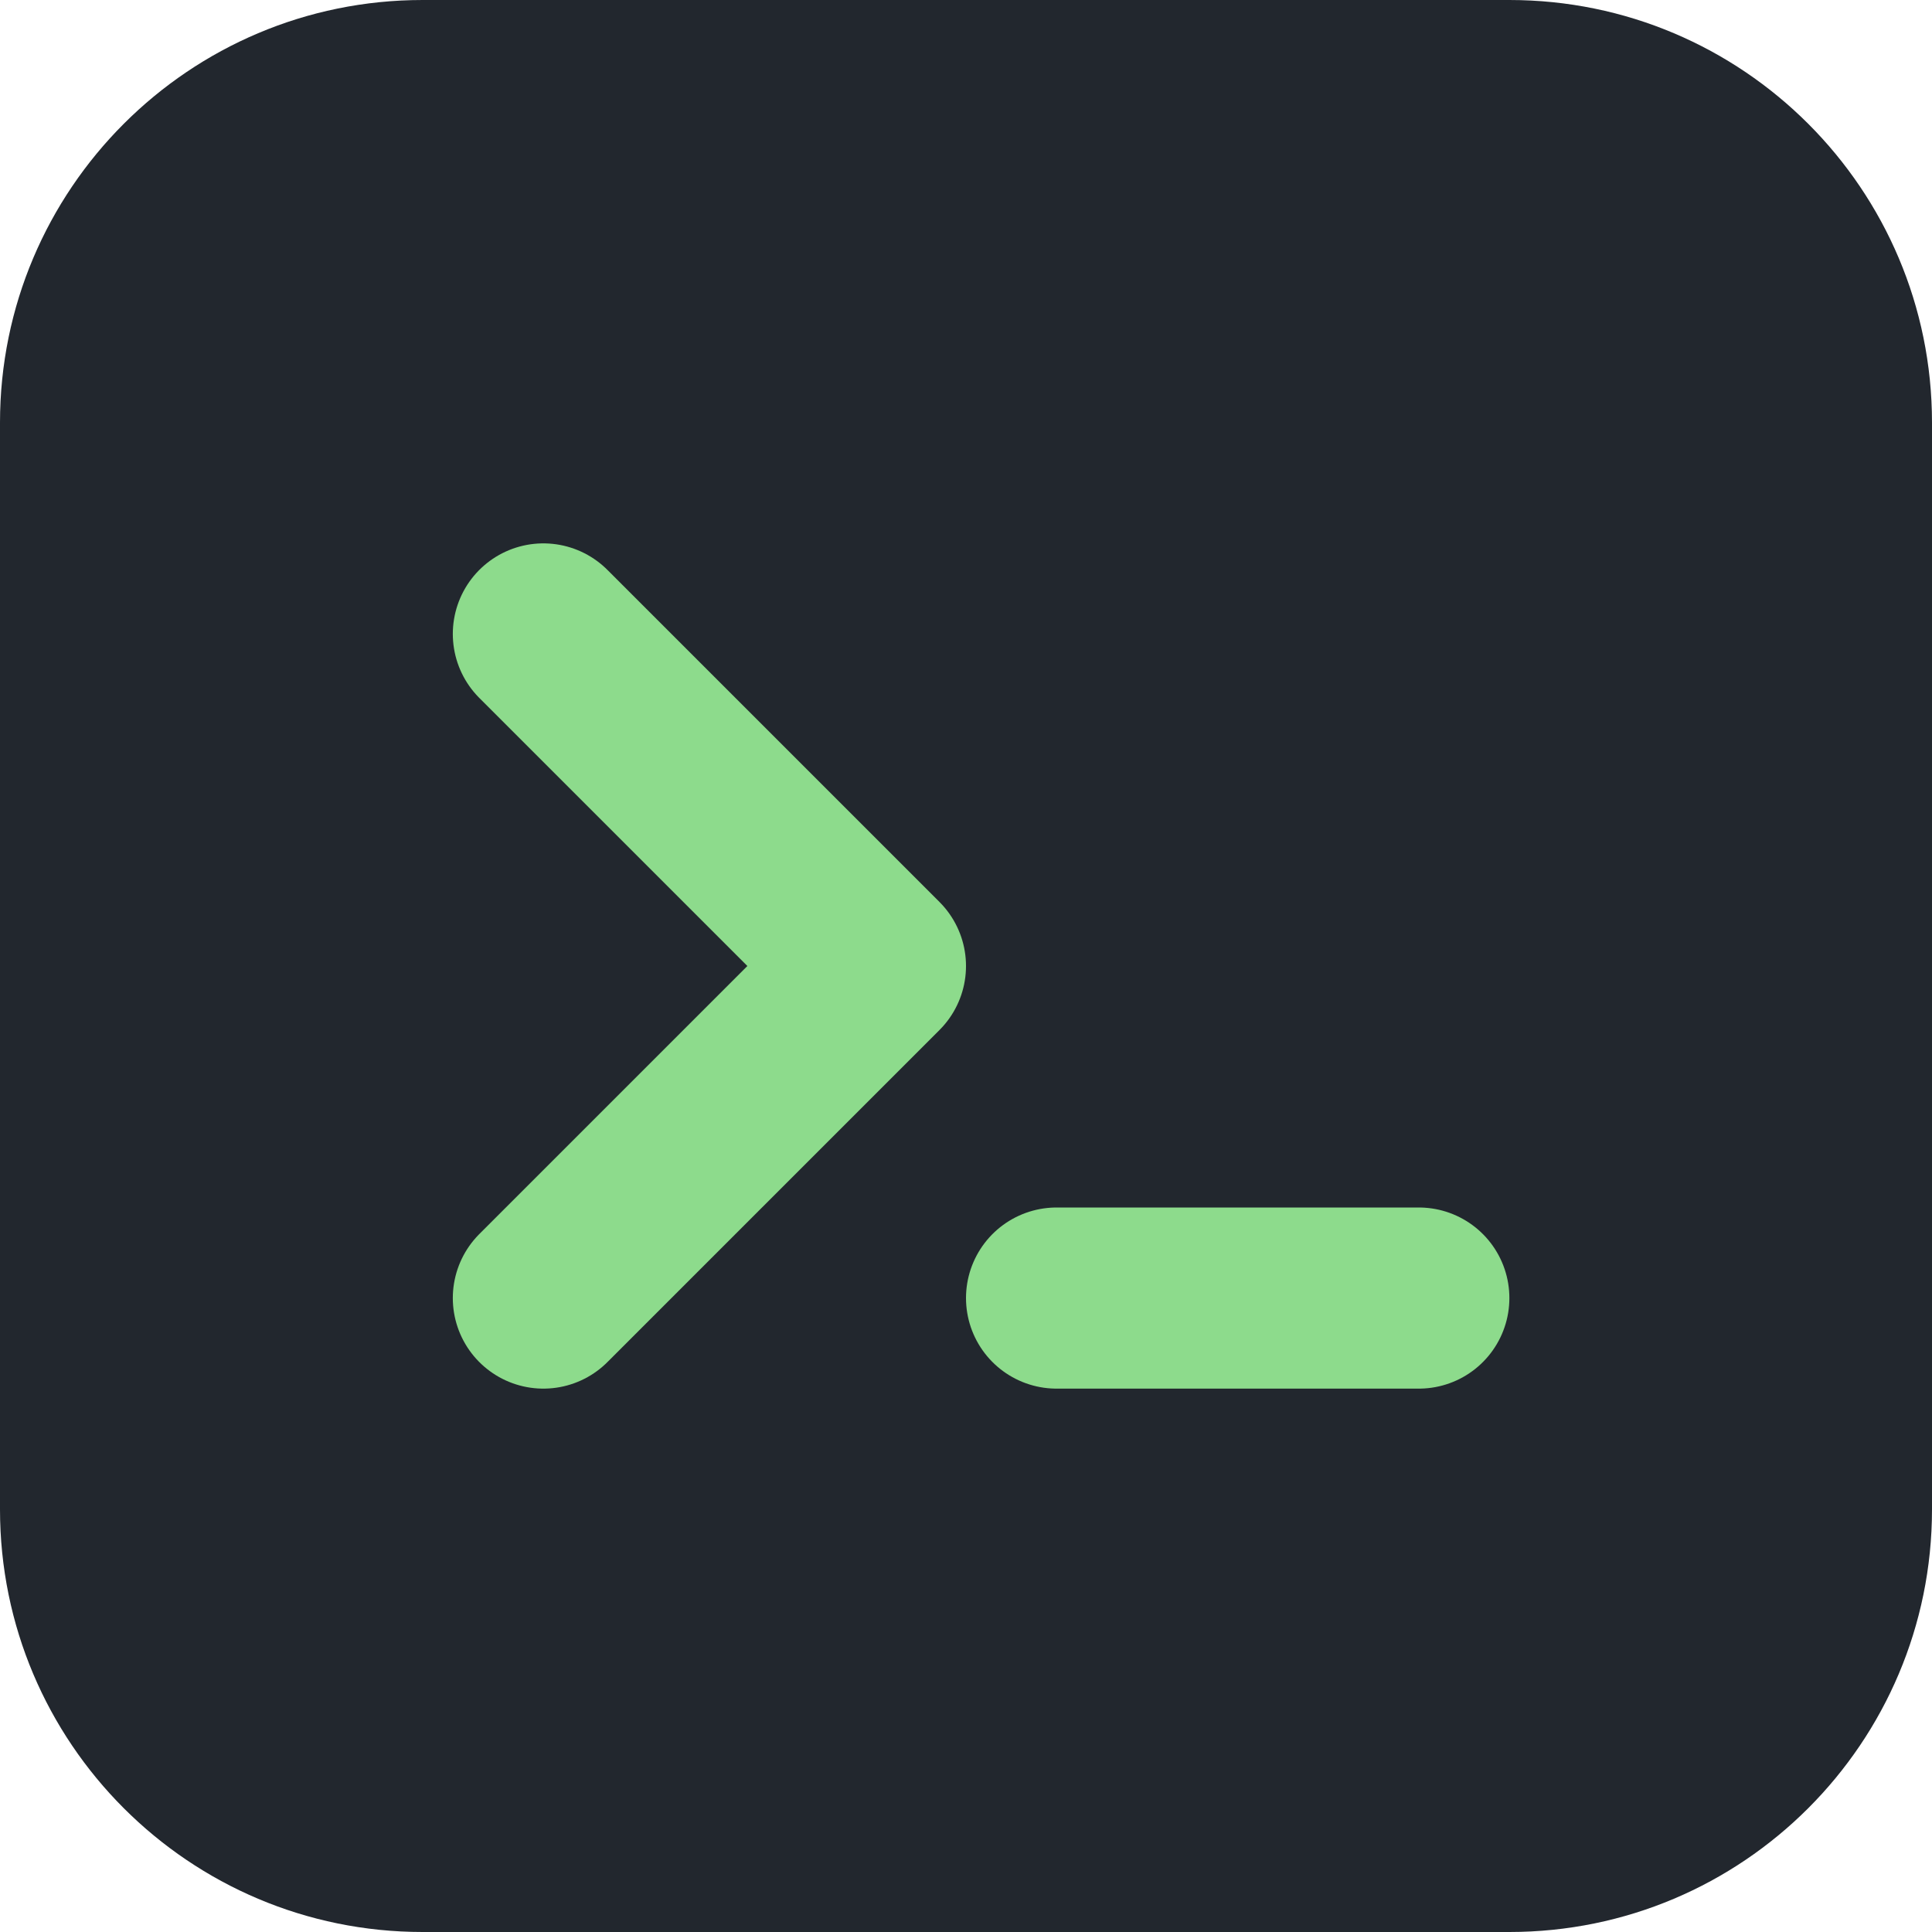
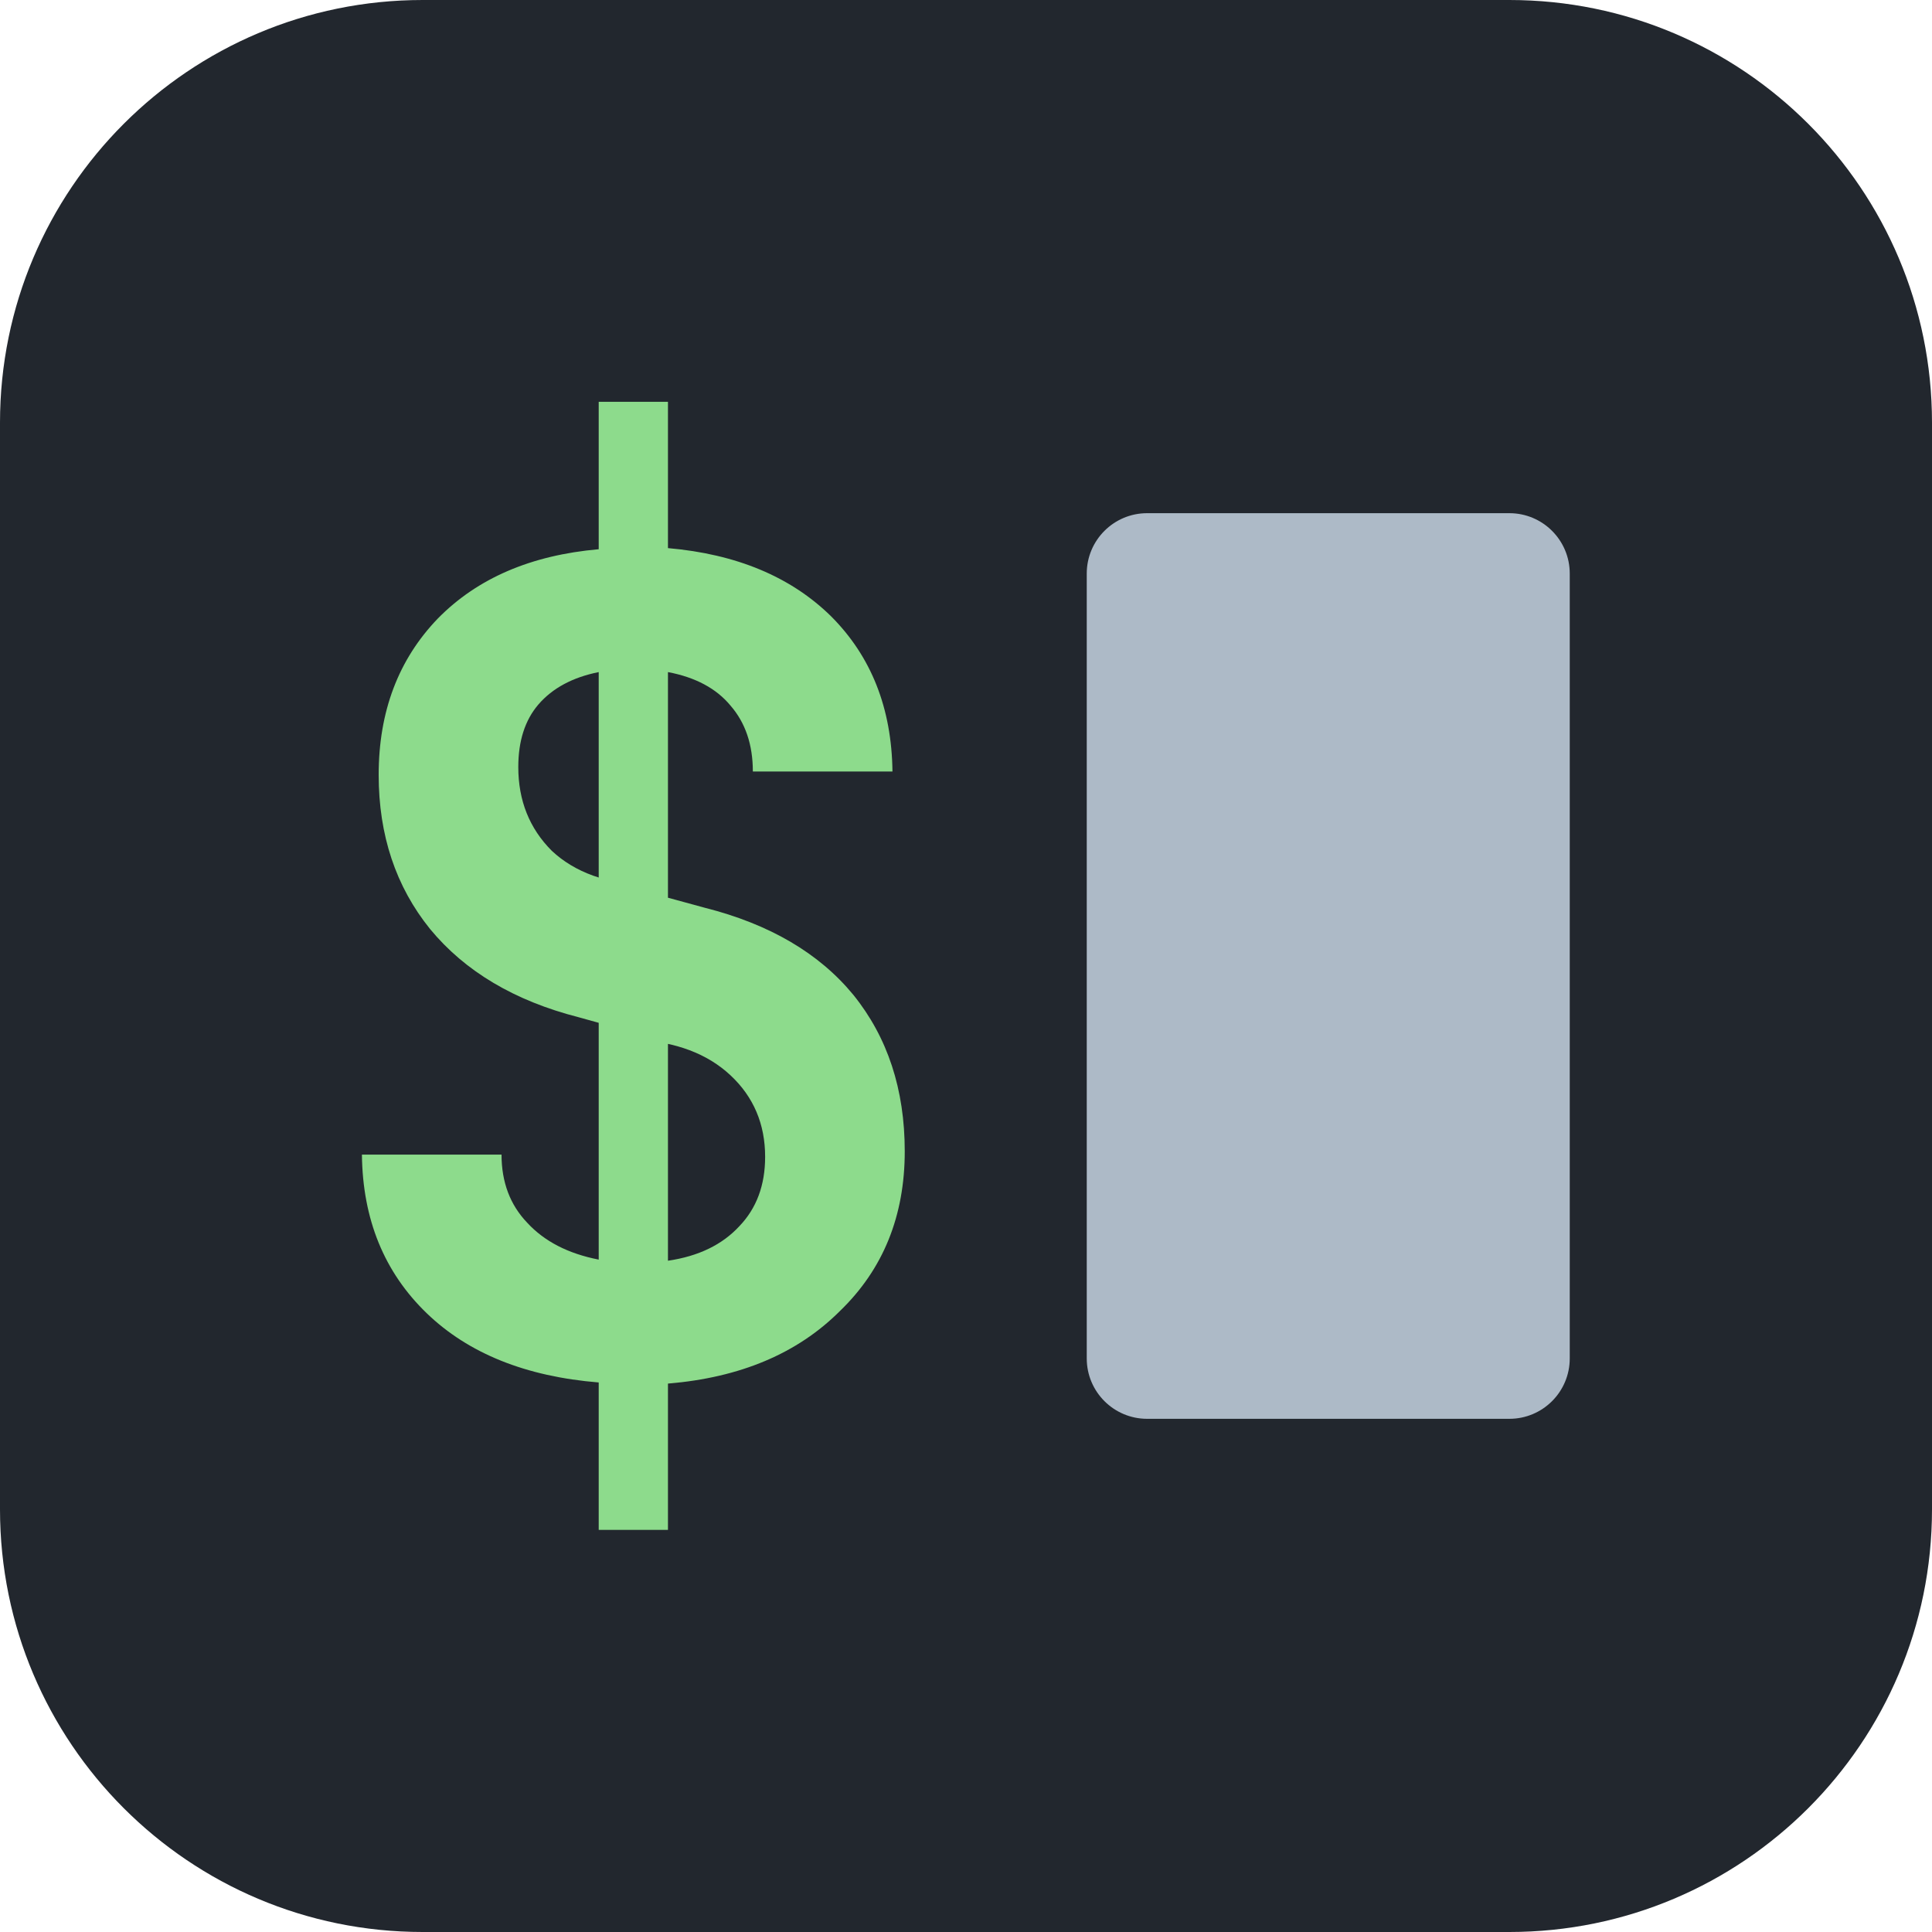
<svg xmlns="http://www.w3.org/2000/svg" viewBox="0 0 32 32">
  <rect width="32" height="32" rx="7" fill="#22272e" />
-   <path d="M9 10.5l5.5 5.5L9 21.5M17.5 21.5h6" fill="none" stroke="#8ddb8c" stroke-width="3" stroke-linecap="round" stroke-linejoin="round" />
+   <path transform="matrix(.0185 0 0 -.0185 4.94 22.75)" fill="#8ddb8c" d="M269 -140V-8Q171 0 115 54Q58 109 57 196H182Q182 159 205 135Q228 110 269 102V314L251 319Q165 341 118 398Q72 455 72 536Q72 621 125 676Q178 730 269 738V870H331V739Q423 731 477 678Q531 624 532 539H407Q407 575 387 598Q368 621 331 628V426L364 417Q451 395 497 339Q543 282 543 199Q543 112 485 56Q428 -1 331 -9V-140ZM331 101Q372 107 395 132Q418 156 418 194Q418 238 387 267Q356 296 302 299L331 337ZM269 388V628Q234 621 215 599Q197 578 197 543Q197 498 227 468Q258 439 313 437Z" />
+   <rect x="18" y="8.5" width="8" height="15" rx="1" fill="#adbac7" />
</svg>
